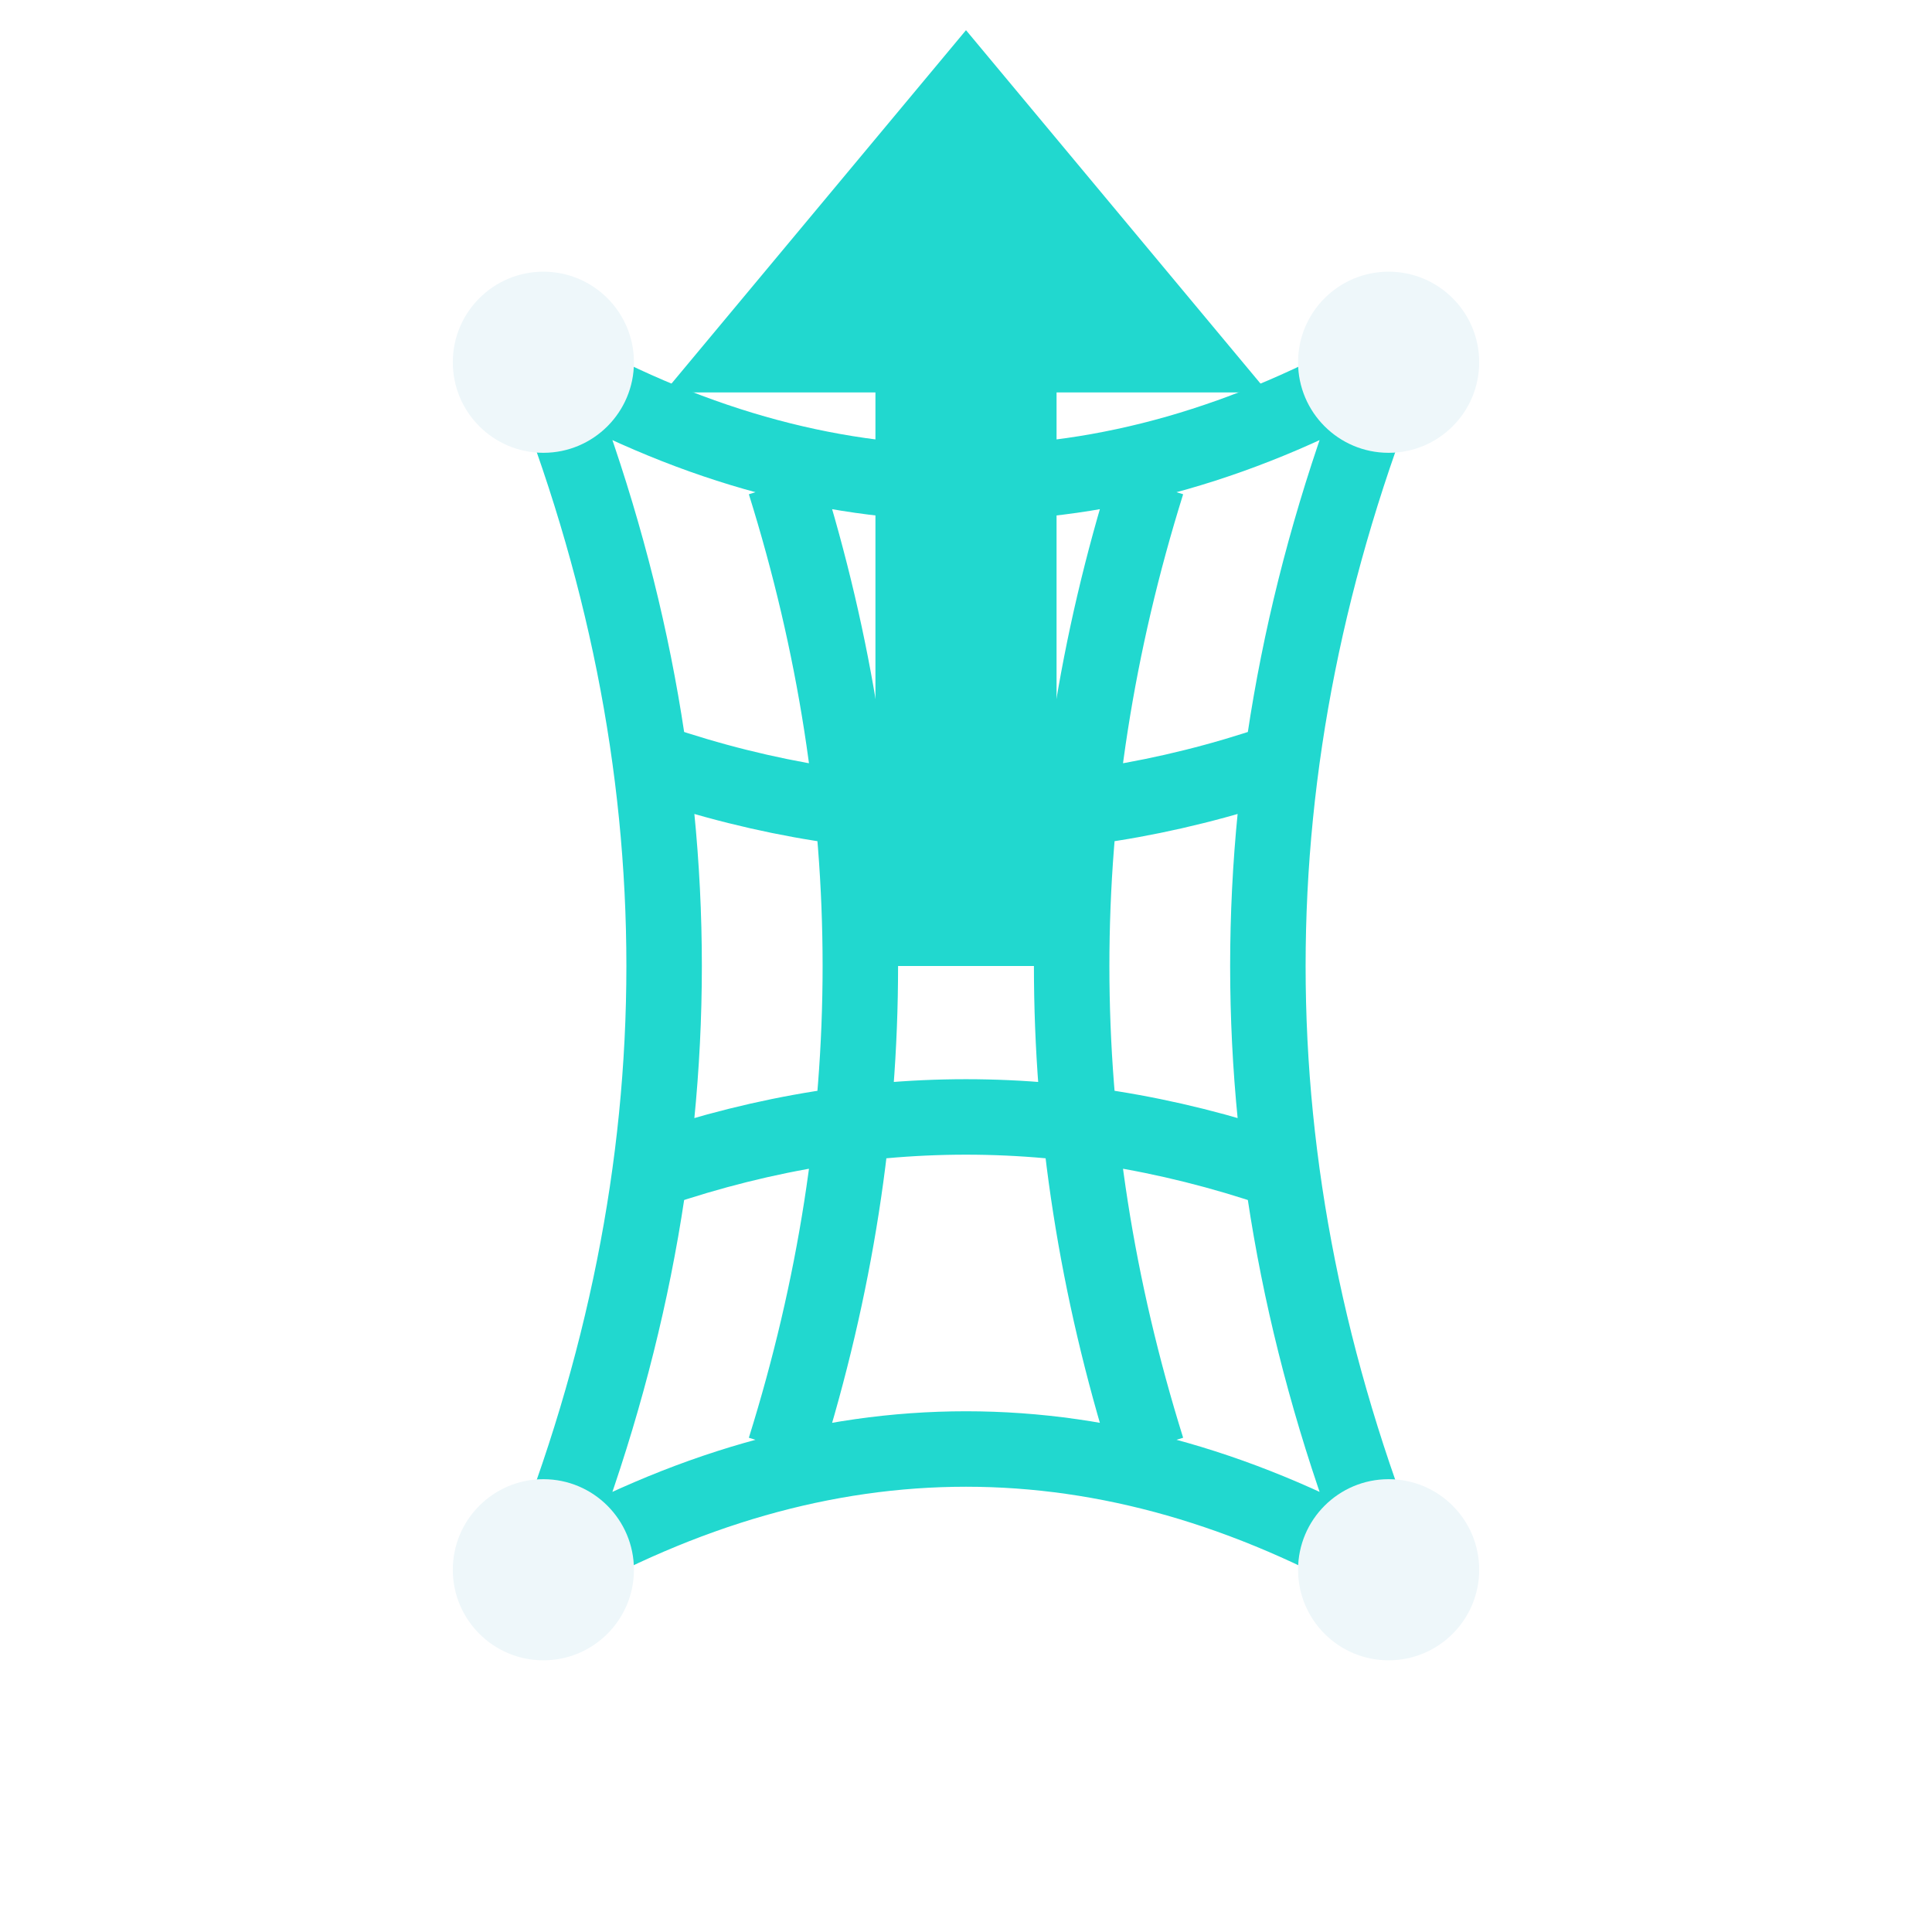
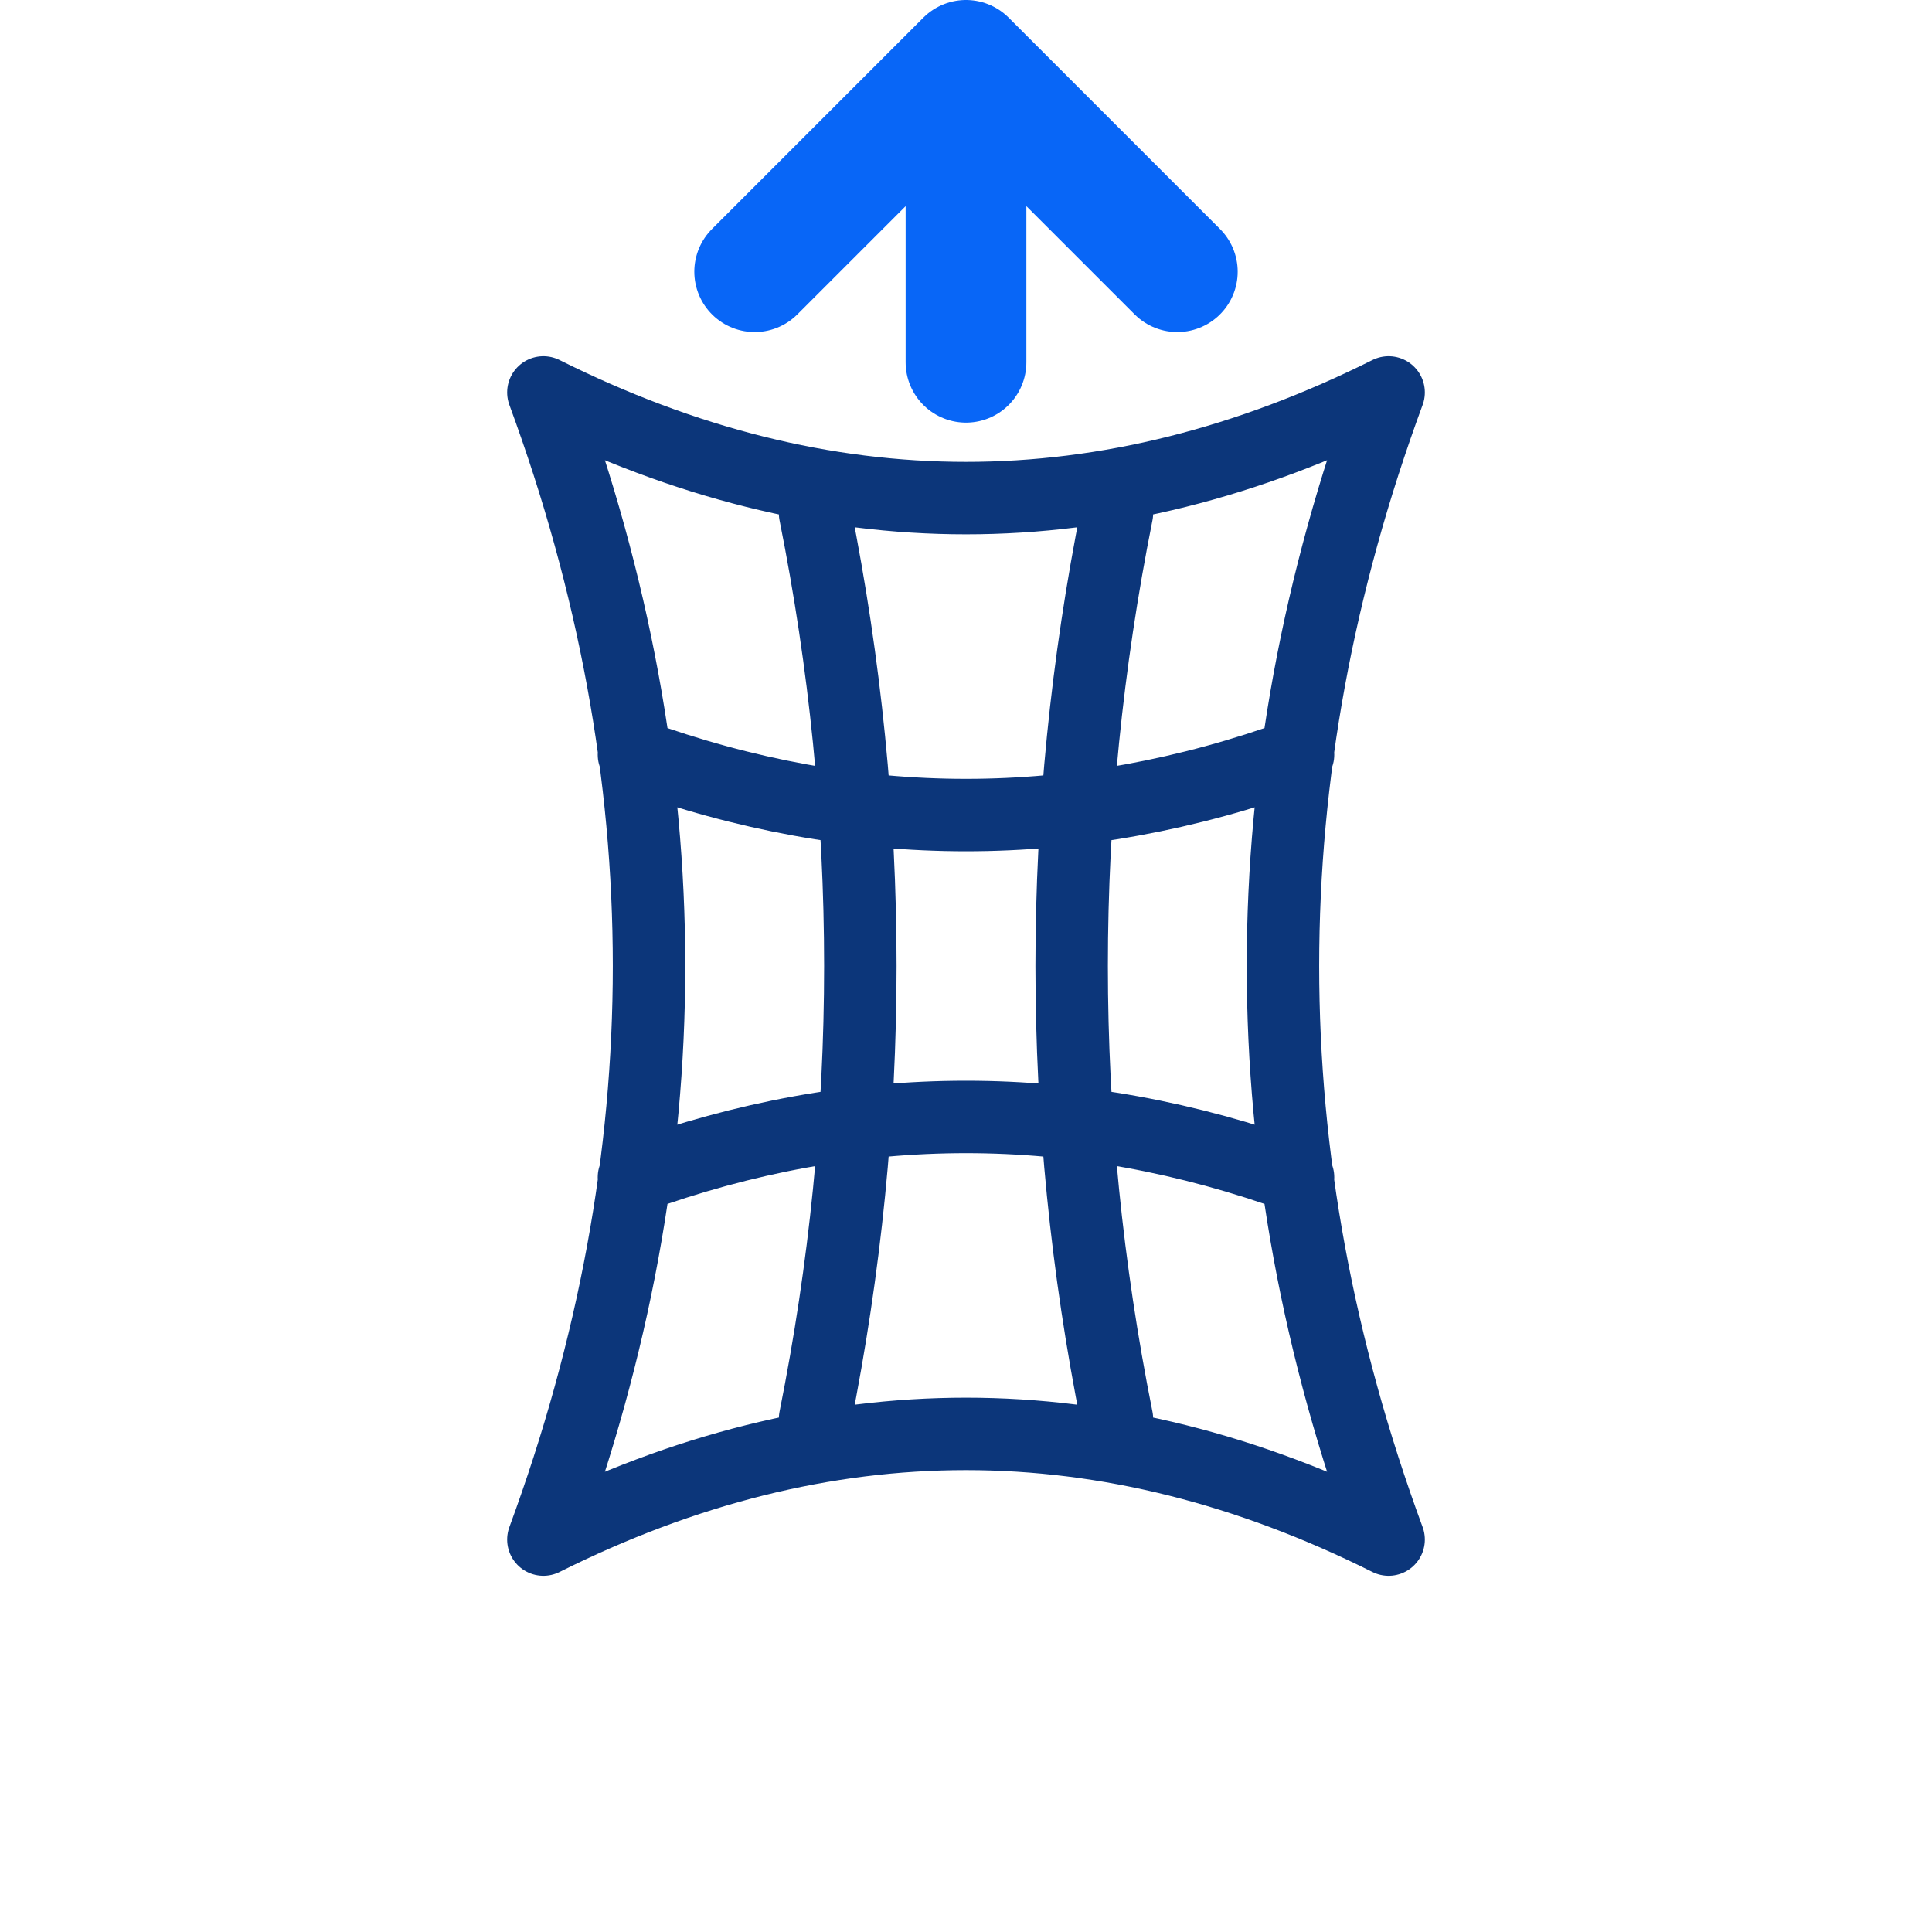
<svg xmlns="http://www.w3.org/2000/svg" viewBox="0 0 64 64" width="64" height="64">
-   <path d="M18 12Q32 20 46 12Q38 32 46 52Q32 44 18 52Q26 32 18 12ZM26 16Q31 32 26 48M38 16Q33 32 38 48M21 25Q32 29 43 25M21 39Q32 35 43 39" fill="none" stroke="#21d8cf" stroke-width="2.5" stroke-linejoin="round" />
-   <circle cx="18" cy="12" r="3" fill="#eef7fa" />
-   <circle cx="46" cy="12" r="3" fill="#eef7fa" />
-   <circle cx="18" cy="52" r="3" fill="#eef7fa" />
-   <circle cx="46" cy="52" r="3" fill="#eef7fa" />
-   <path d="M29 32V13h-7L32 1l10 12h-7v19z" fill="#21d8cf" />
+   <path d="M18 13 Q32 20 46 13 Q39 32 46 51 Q32 44 18 51 Q25 32 18 13Z M27 17 Q30 32 27 47 M37 17 Q34 32 37 47 M21 25 Q32 29 43 25 M21 39 Q32 35 43 39" fill="none" stroke="#0C367A" stroke-width="2.4" stroke-linecap="round" stroke-linejoin="round" />
+   <path d="M32 12V2 M25 9 32 2 39 9" fill="none" stroke="#0866F7" stroke-width="4" stroke-linecap="round" stroke-linejoin="round" />
</svg>
